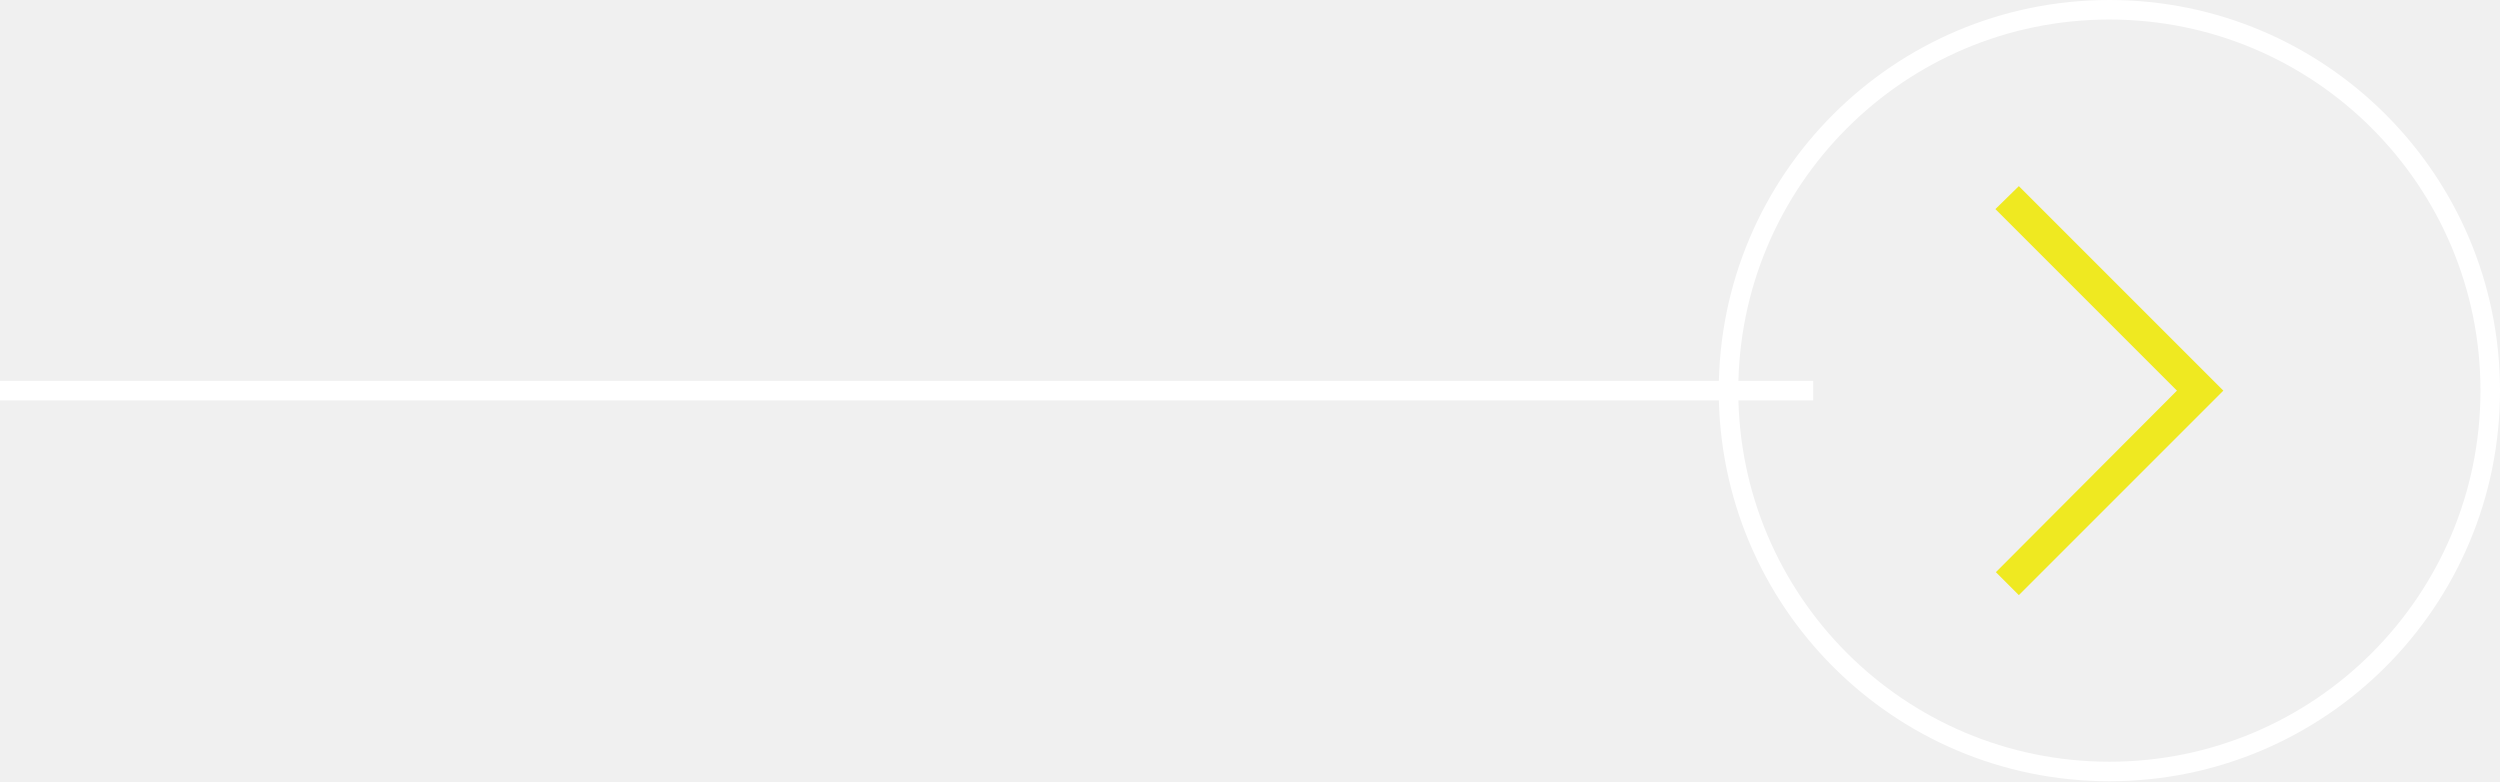
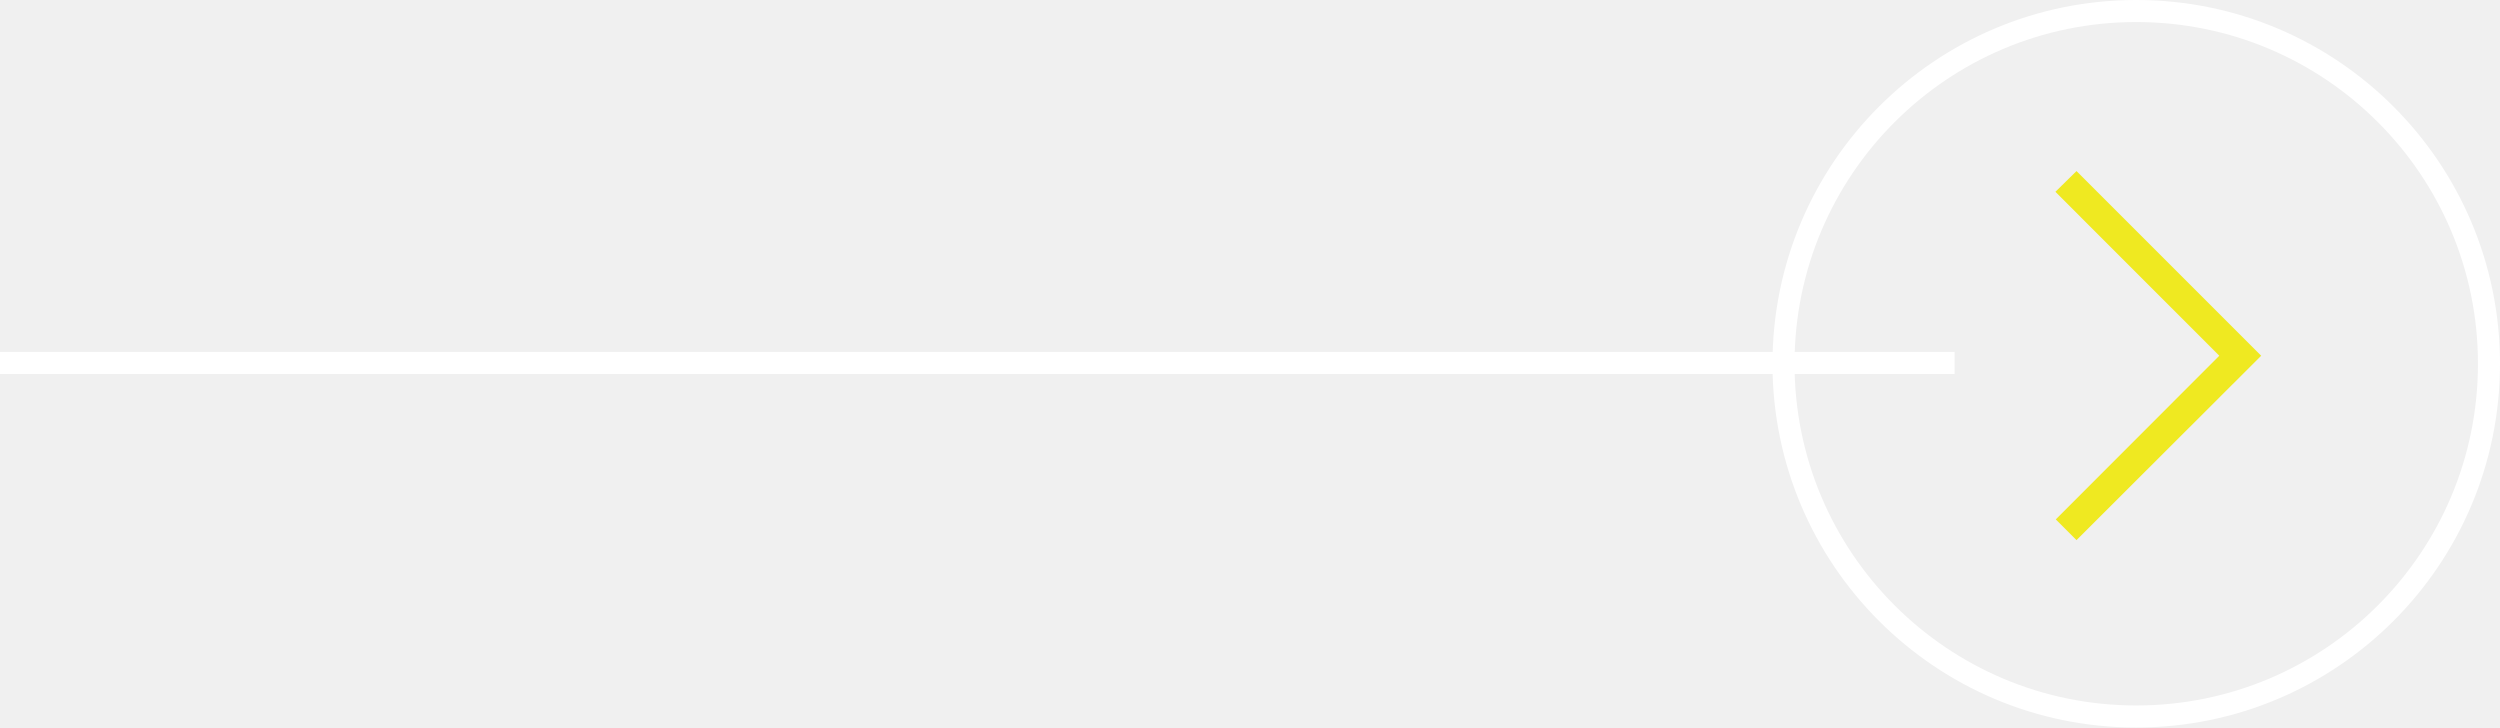
- <svg xmlns="http://www.w3.org/2000/svg" id="Layer_1" data-name="Layer 1" viewBox="0 0 256 80">
-   <circle id="circle" cx="216" cy="40" r="39" style="fill:none;stroke:#fff;stroke-miterlimit:10;stroke-width:2px" />
-   <line id="line" y1="40" x2="185.67" y2="40" style="fill:none;stroke:#fff;stroke-miterlimit:10;stroke-width:2px" />
-   <path id="carat" d="M222.92,39.89,204.33,21.3l2.4-2.35,20.94,20.94L206.73,60.83l-2.35-2.35Z" transform="translate(0 0.11)" style="fill:#efe921" />
+ <svg xmlns="http://www.w3.org/2000/svg" id="Layer_1" data-name="Layer 1" viewBox="0 0 340.2 99">
+   <circle id="circle" cx="290.7" cy="49.5" r="48" style="fill:none;stroke:#fff;stroke-miterlimit:10;stroke-width:3px" />
+   <line id="line" y1="49.39" x2="265.98" y2="49.39" style="fill:none;stroke:#fff;stroke-miterlimit:10;stroke-width:3px" />
+   <path id="carat" d="M302,49.91,279.7,27.6l2.87-2.82L307.7,49.91,282.57,75l-2.82-2.82Z" transform="translate(0 -1.5)" style="fill:#efe921" />
</svg>
